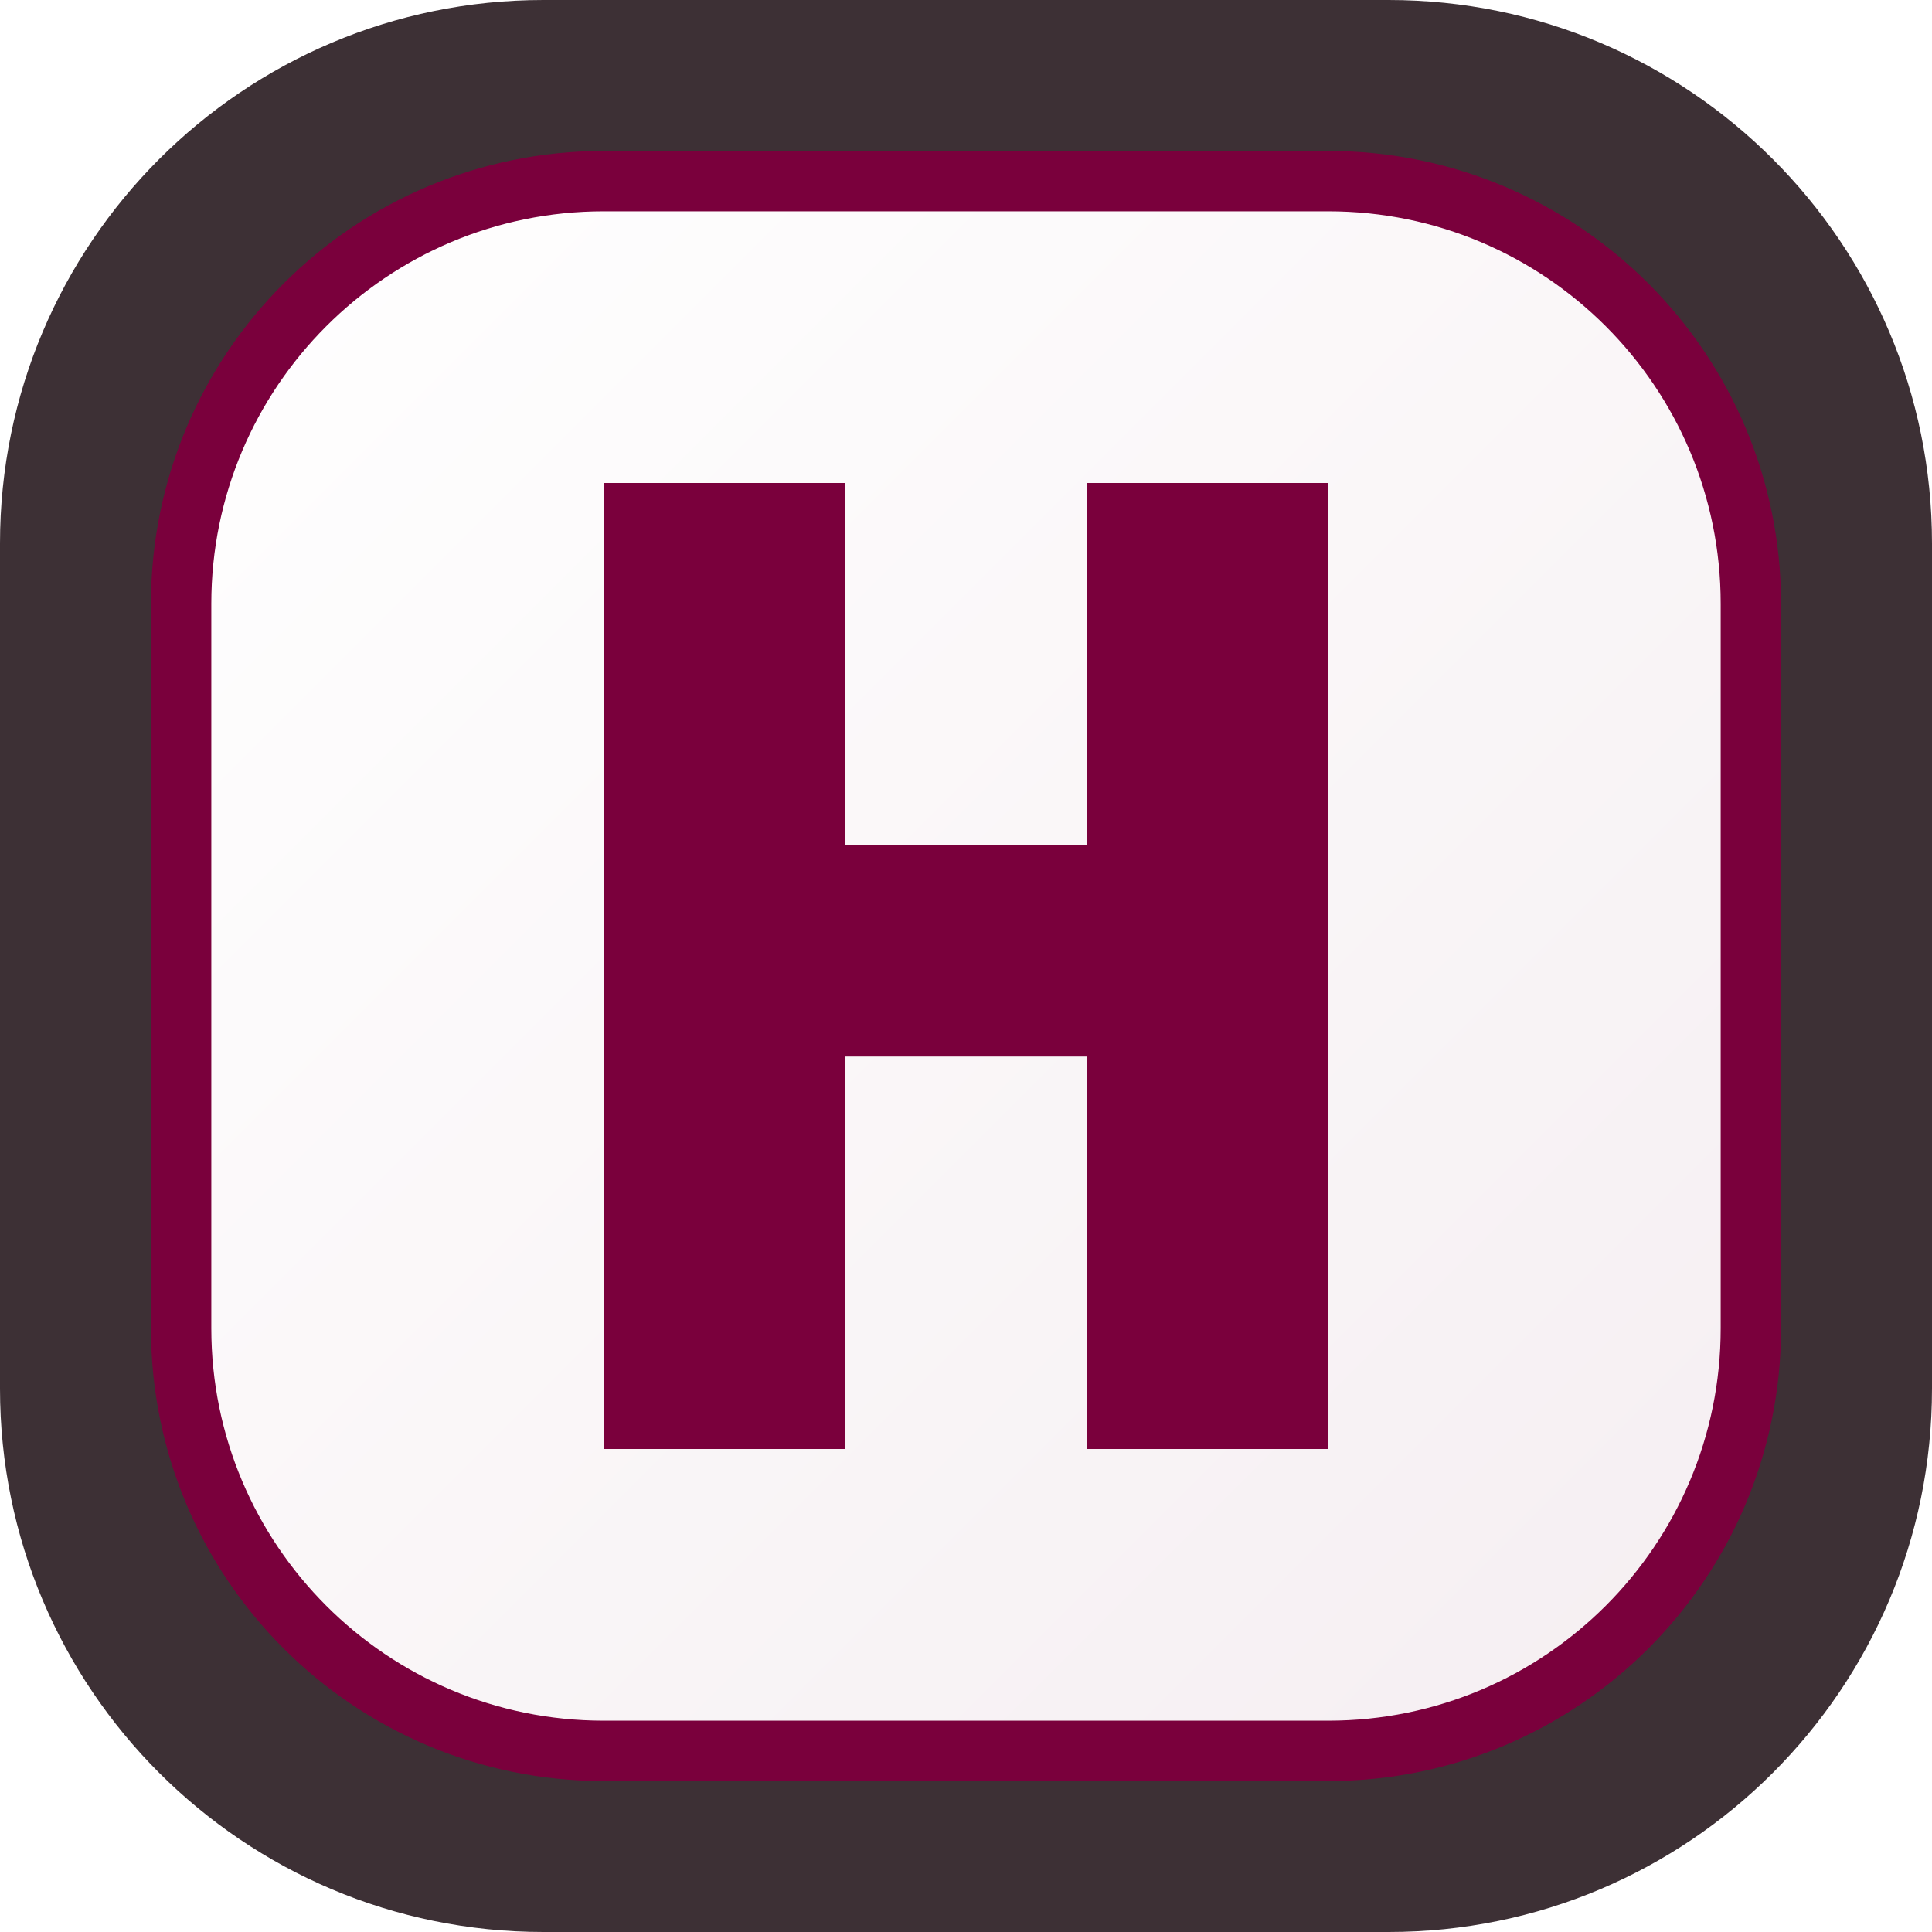
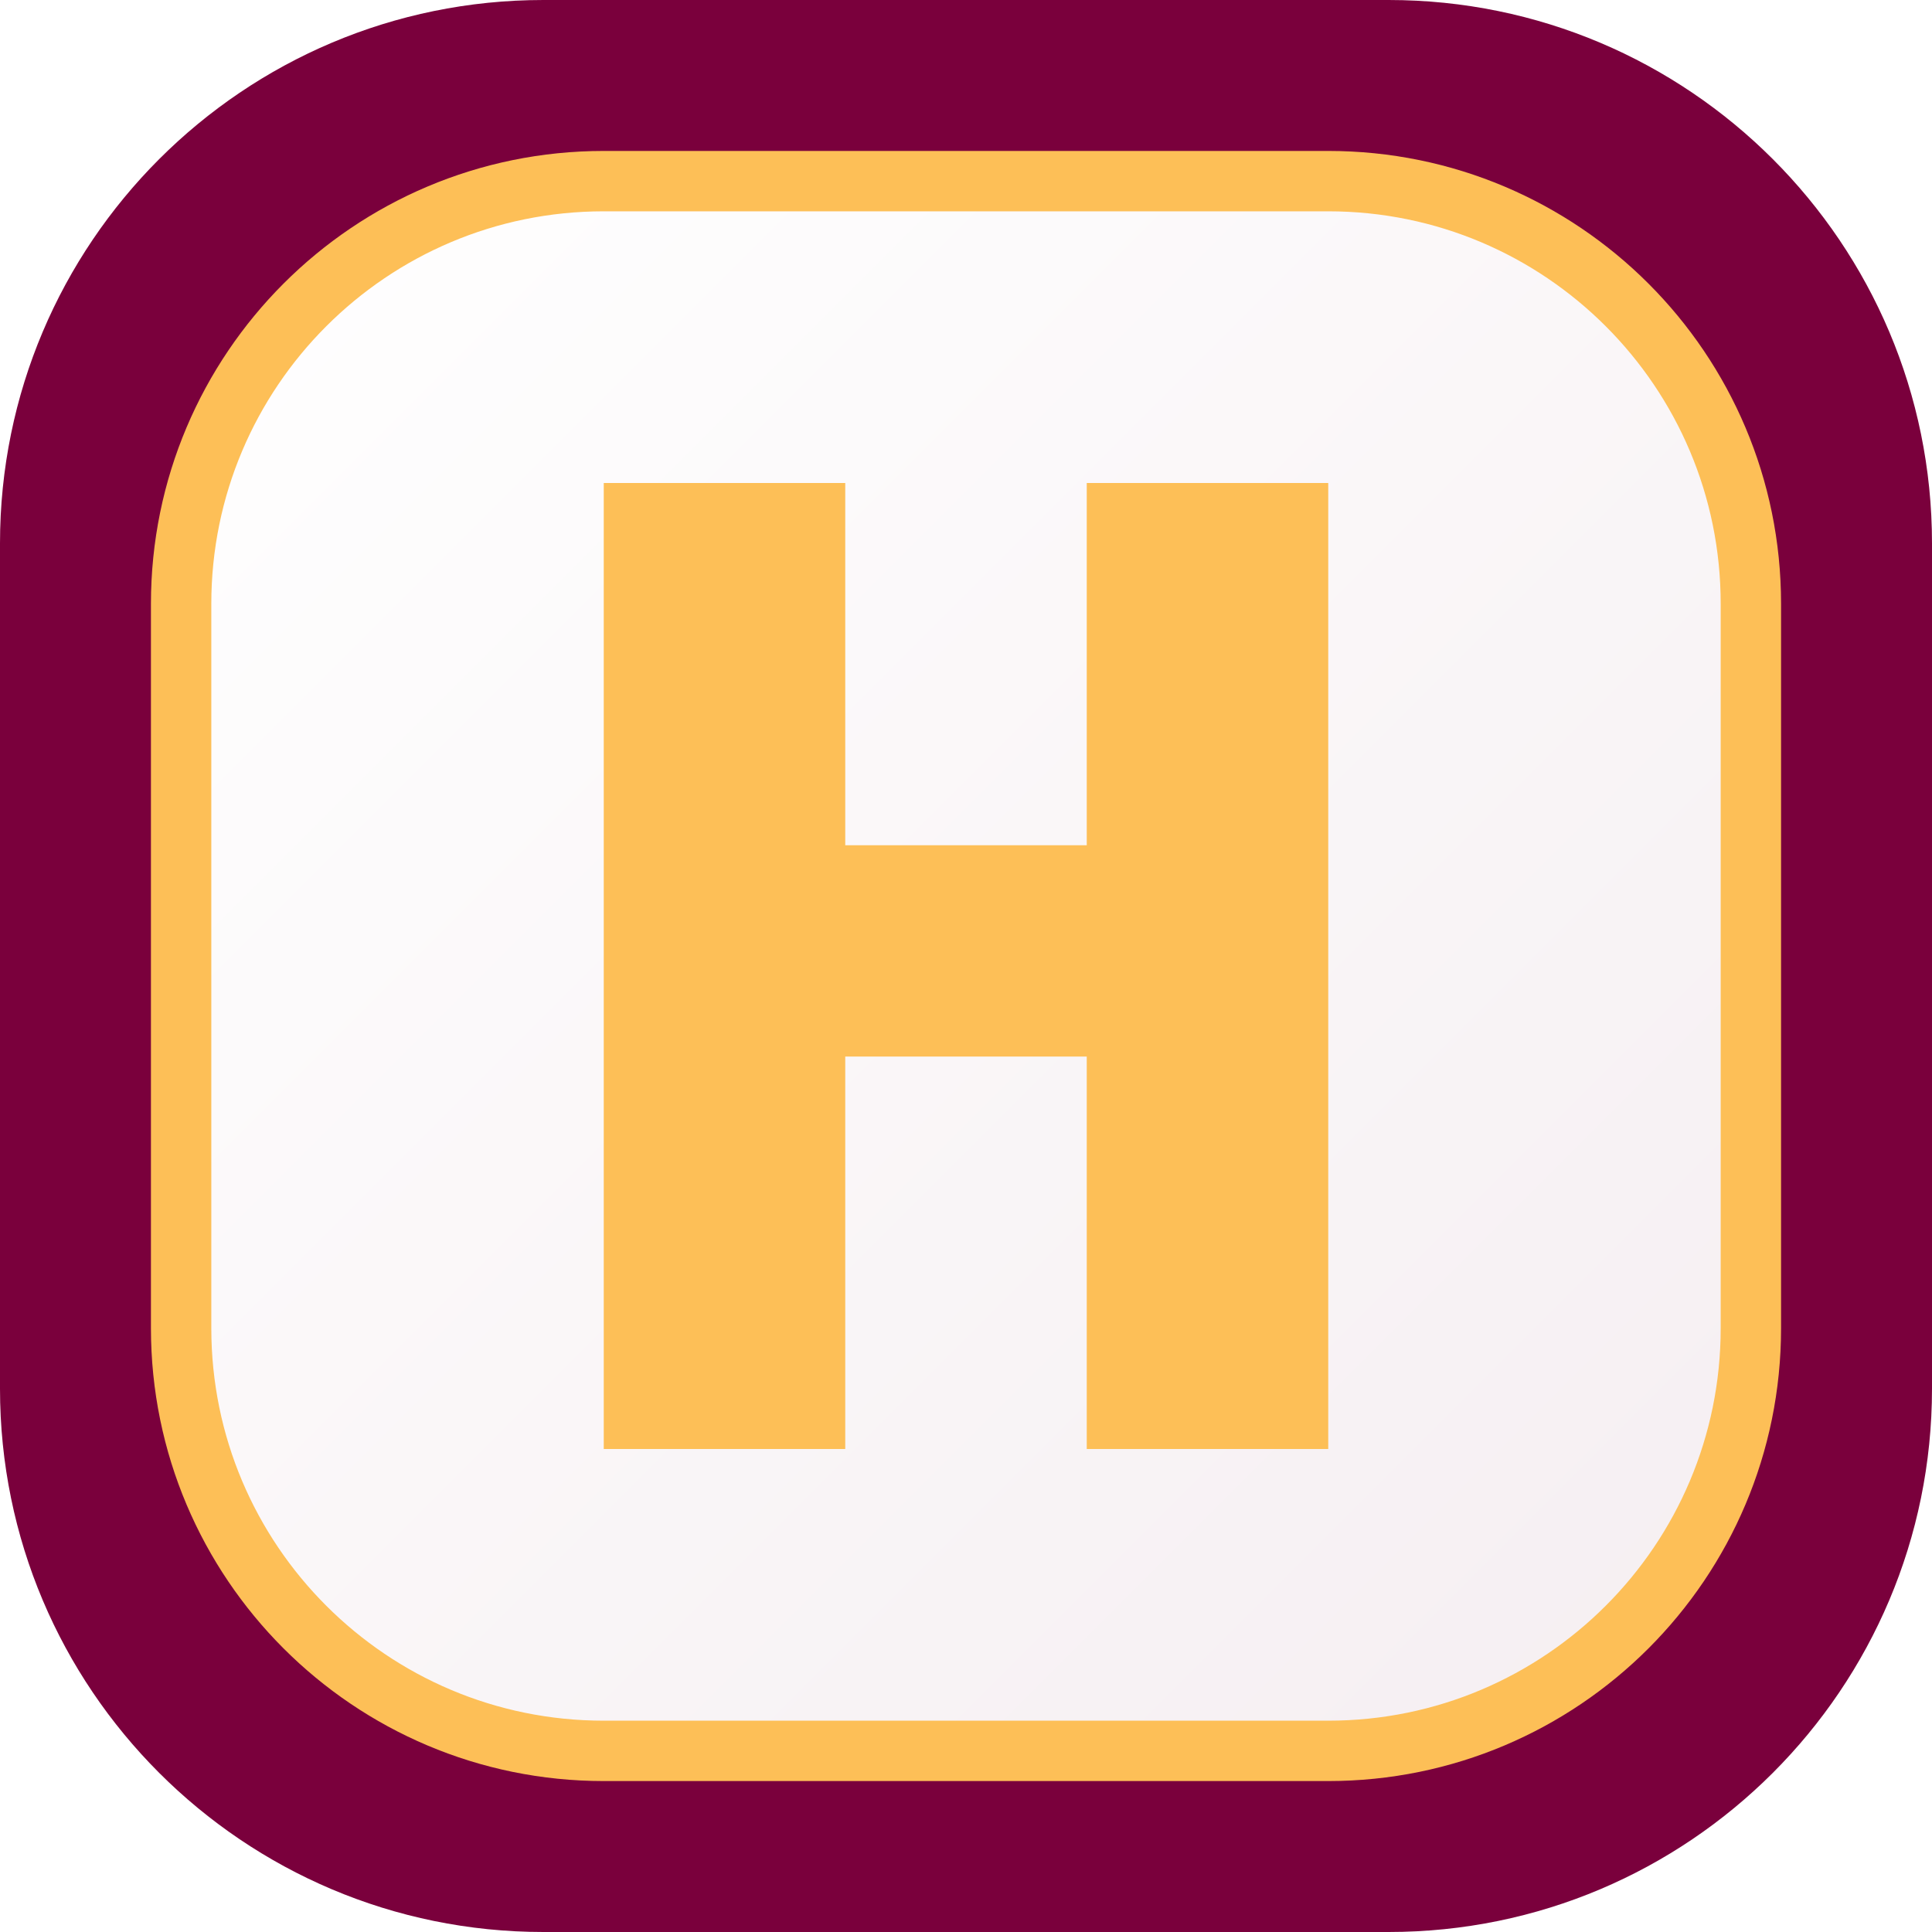
<svg xmlns="http://www.w3.org/2000/svg" viewBox="0 0 64 64" role="img" aria-labelledby="title">
  <defs>
    <linearGradient id="bg" x1="0%" x2="100%" y1="0%" y2="100%">
      <stop offset="0%" stop-color="#ffffff" />
      <stop offset="100%" stop-color="#f5eef1" />
    </linearGradient>
  </defs>
-   <rect width="64" height="64" rx="18" fill="#3d3035" />
+   <rect width="64" height="64" rx="18" fill="#7a003c" />
  <rect x="6" y="6" width="52" height="52" rx="14" fill="url(#bg)" />
-   <rect x="6" y="6" width="52" height="52" rx="14" fill="none" stroke="#7a003c" stroke-width="2" />
-   <path d="M20 16h8v12h8V16h8v32h-8V35h-8v13h-8V16Z" fill="#7a003c" />
+   <rect x="6" y="6" width="52" height="52" rx="14" fill="none" stroke="#fdbf57" stroke-width="2" />
+   <path d="M20 16h8v12h8V16h8v32h-8V35h-8v13h-8V16Z" fill="#fdbf57" />
</svg>
